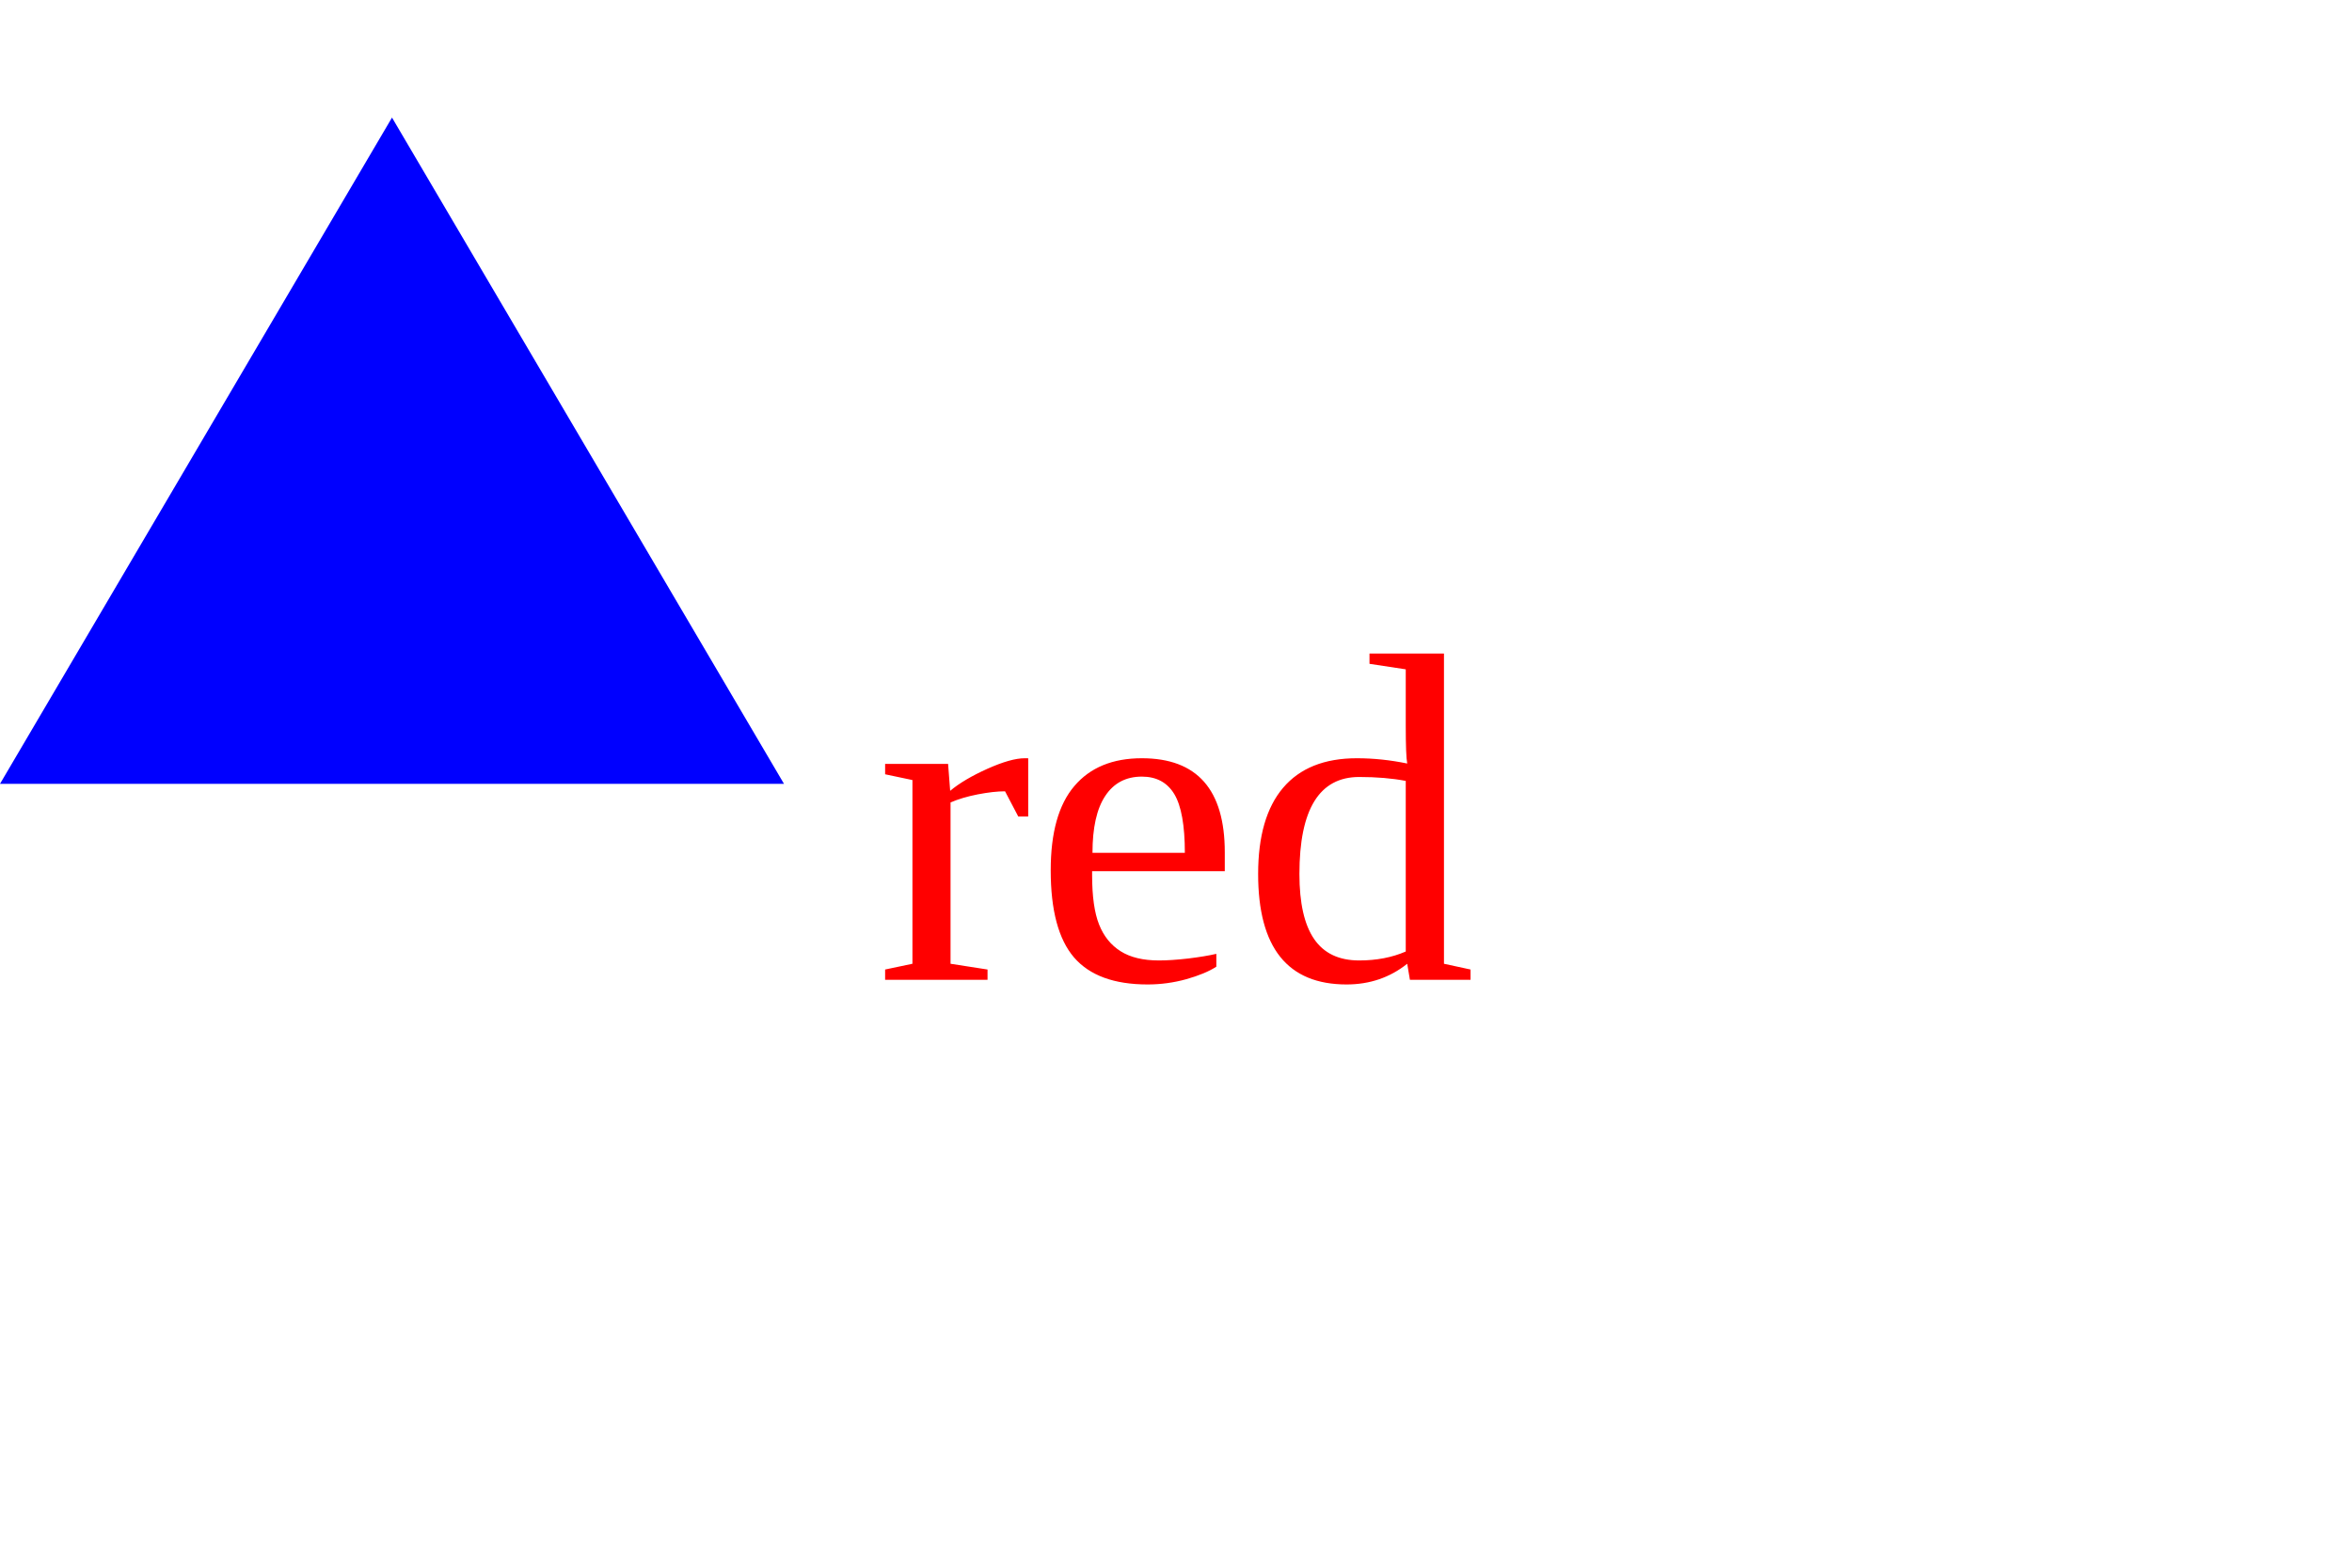
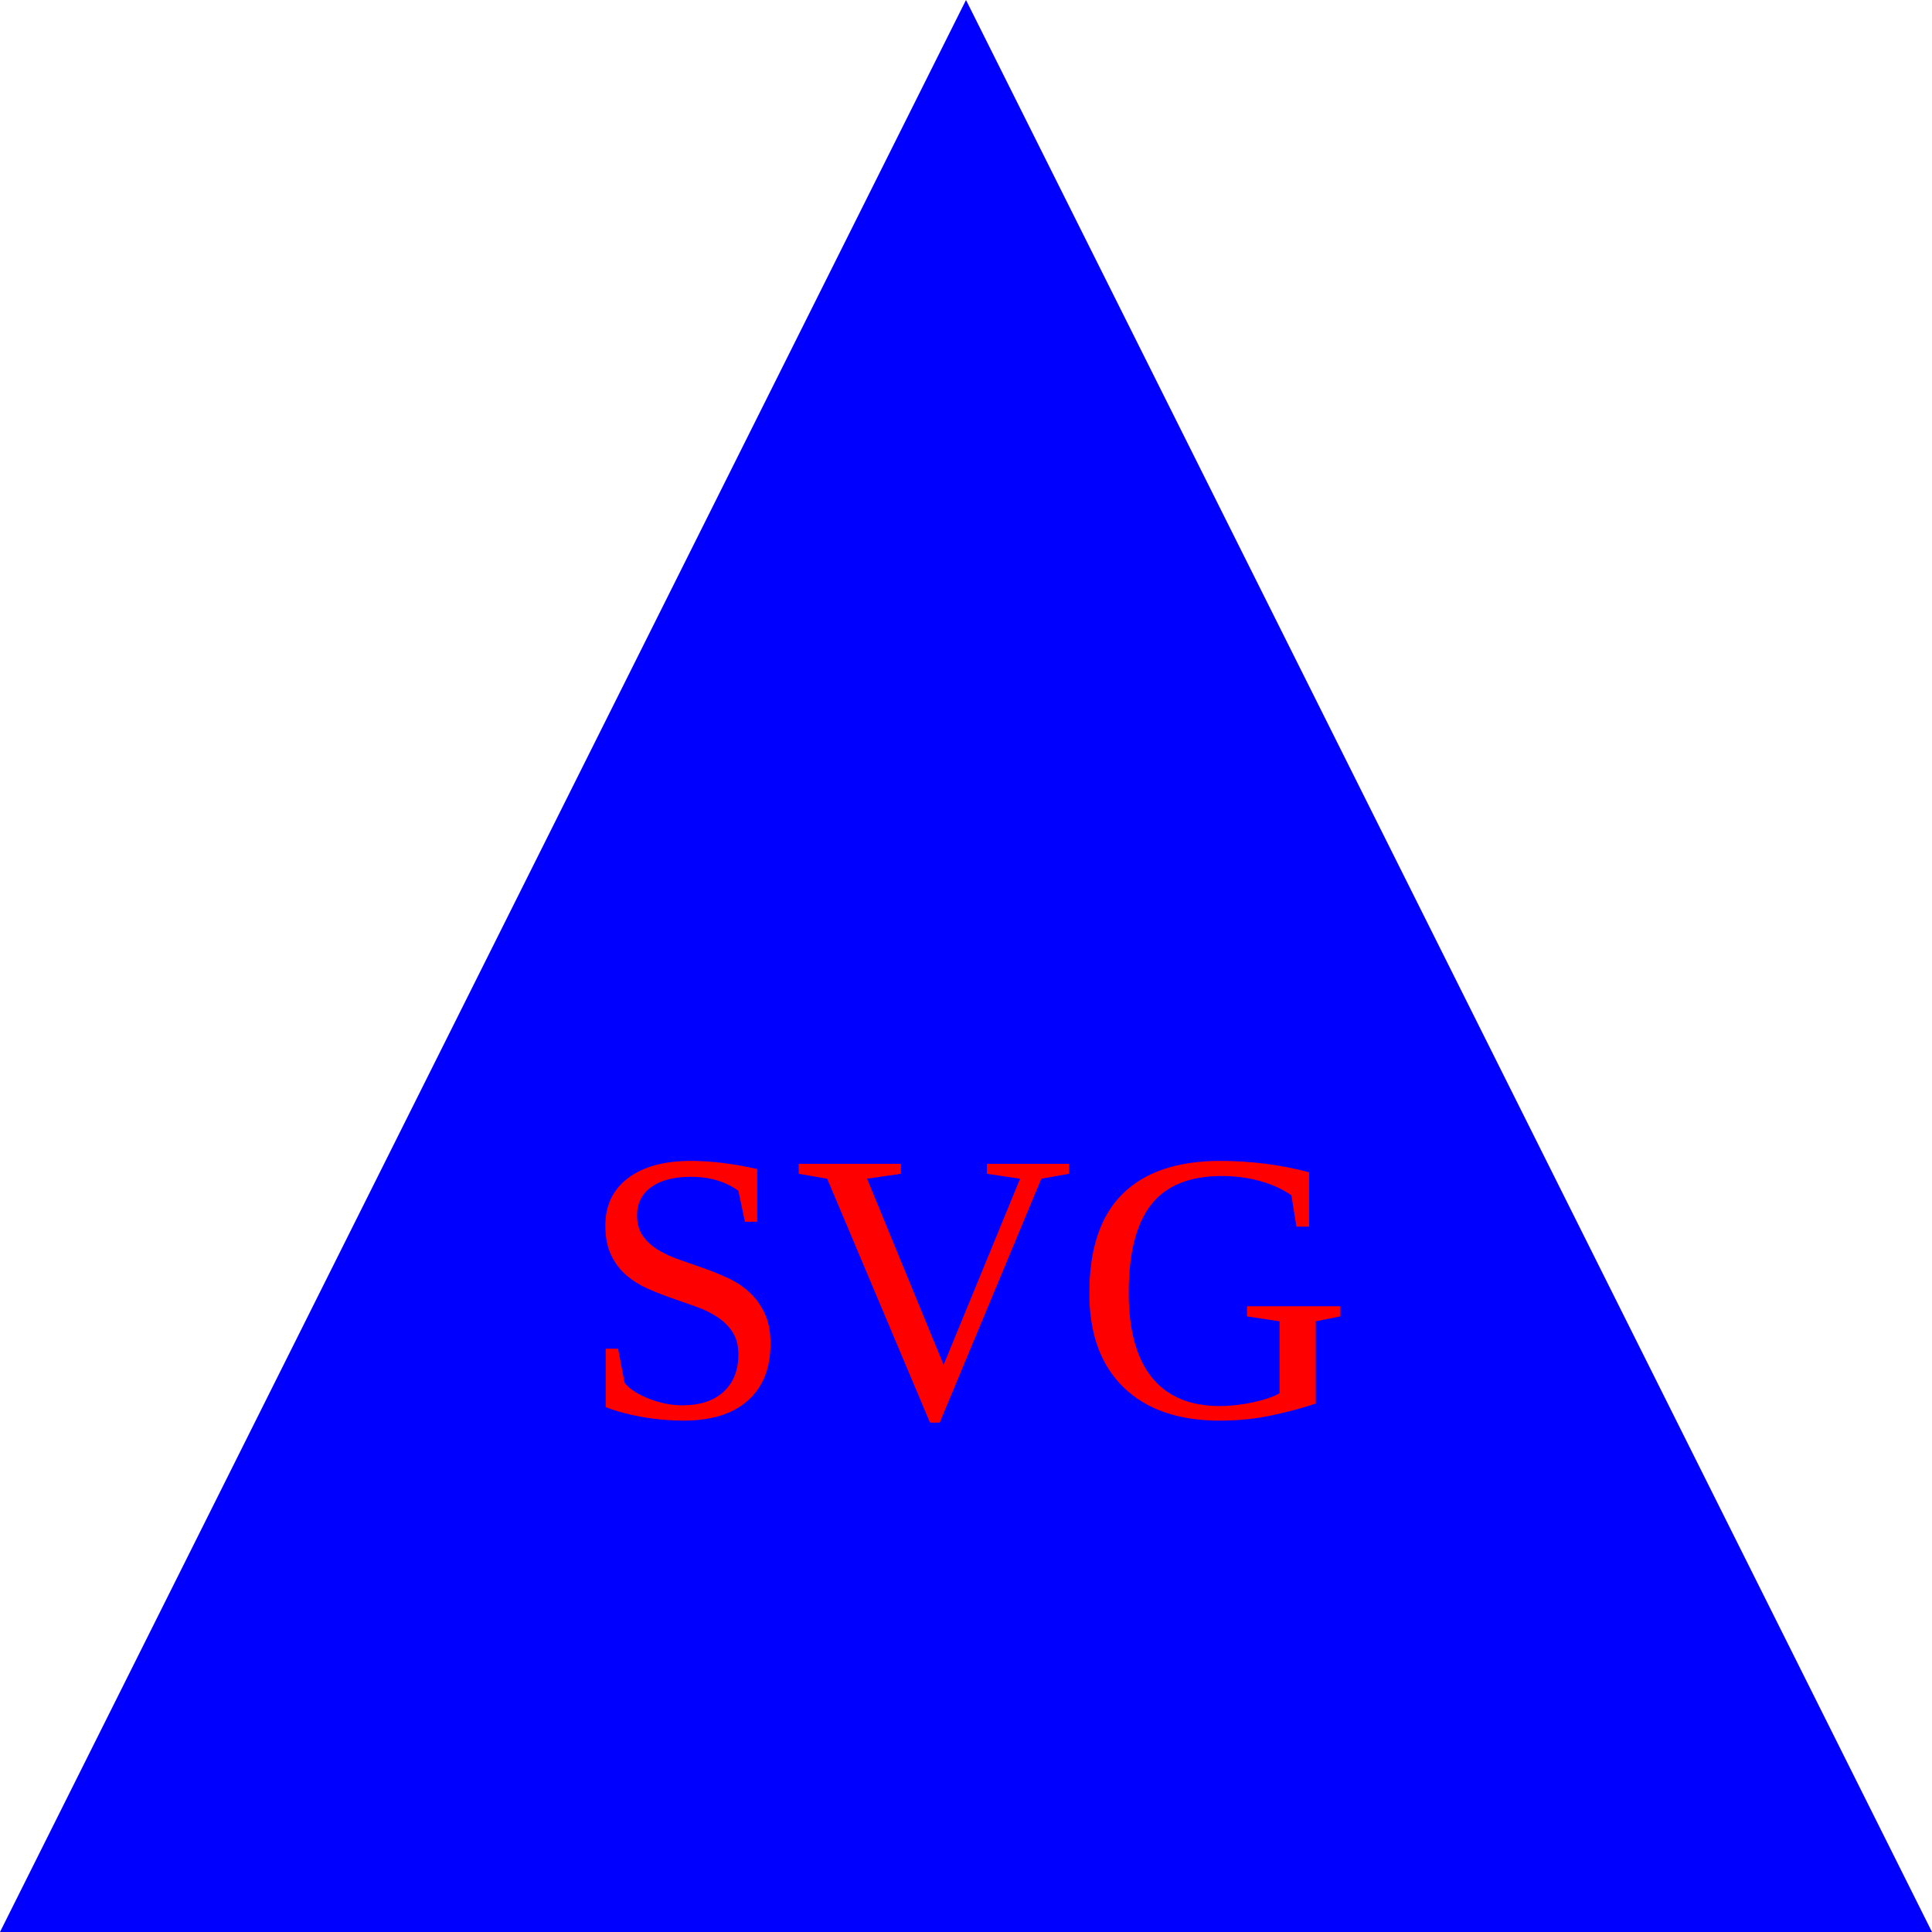
- <svg xmlns="http://www.w3.org/2000/svg" version="1.1" width="300" height="200">
-   <polygon points="50 15, 100 100, 0 100" fill="blue" />
-   <text x="150" y="125" font-size="60" text-anchor="middle" fill="red">red</text>
+ <svg xmlns="http://www.w3.org/2000/svg" version="1.1" width="300" height="300">
+   <polygon points="150 0, 300 300, 0 300" fill="blue" />
+   <text x="150" y="220" font-size="60" text-anchor="middle" fill="red">SVG</text>
</svg>
